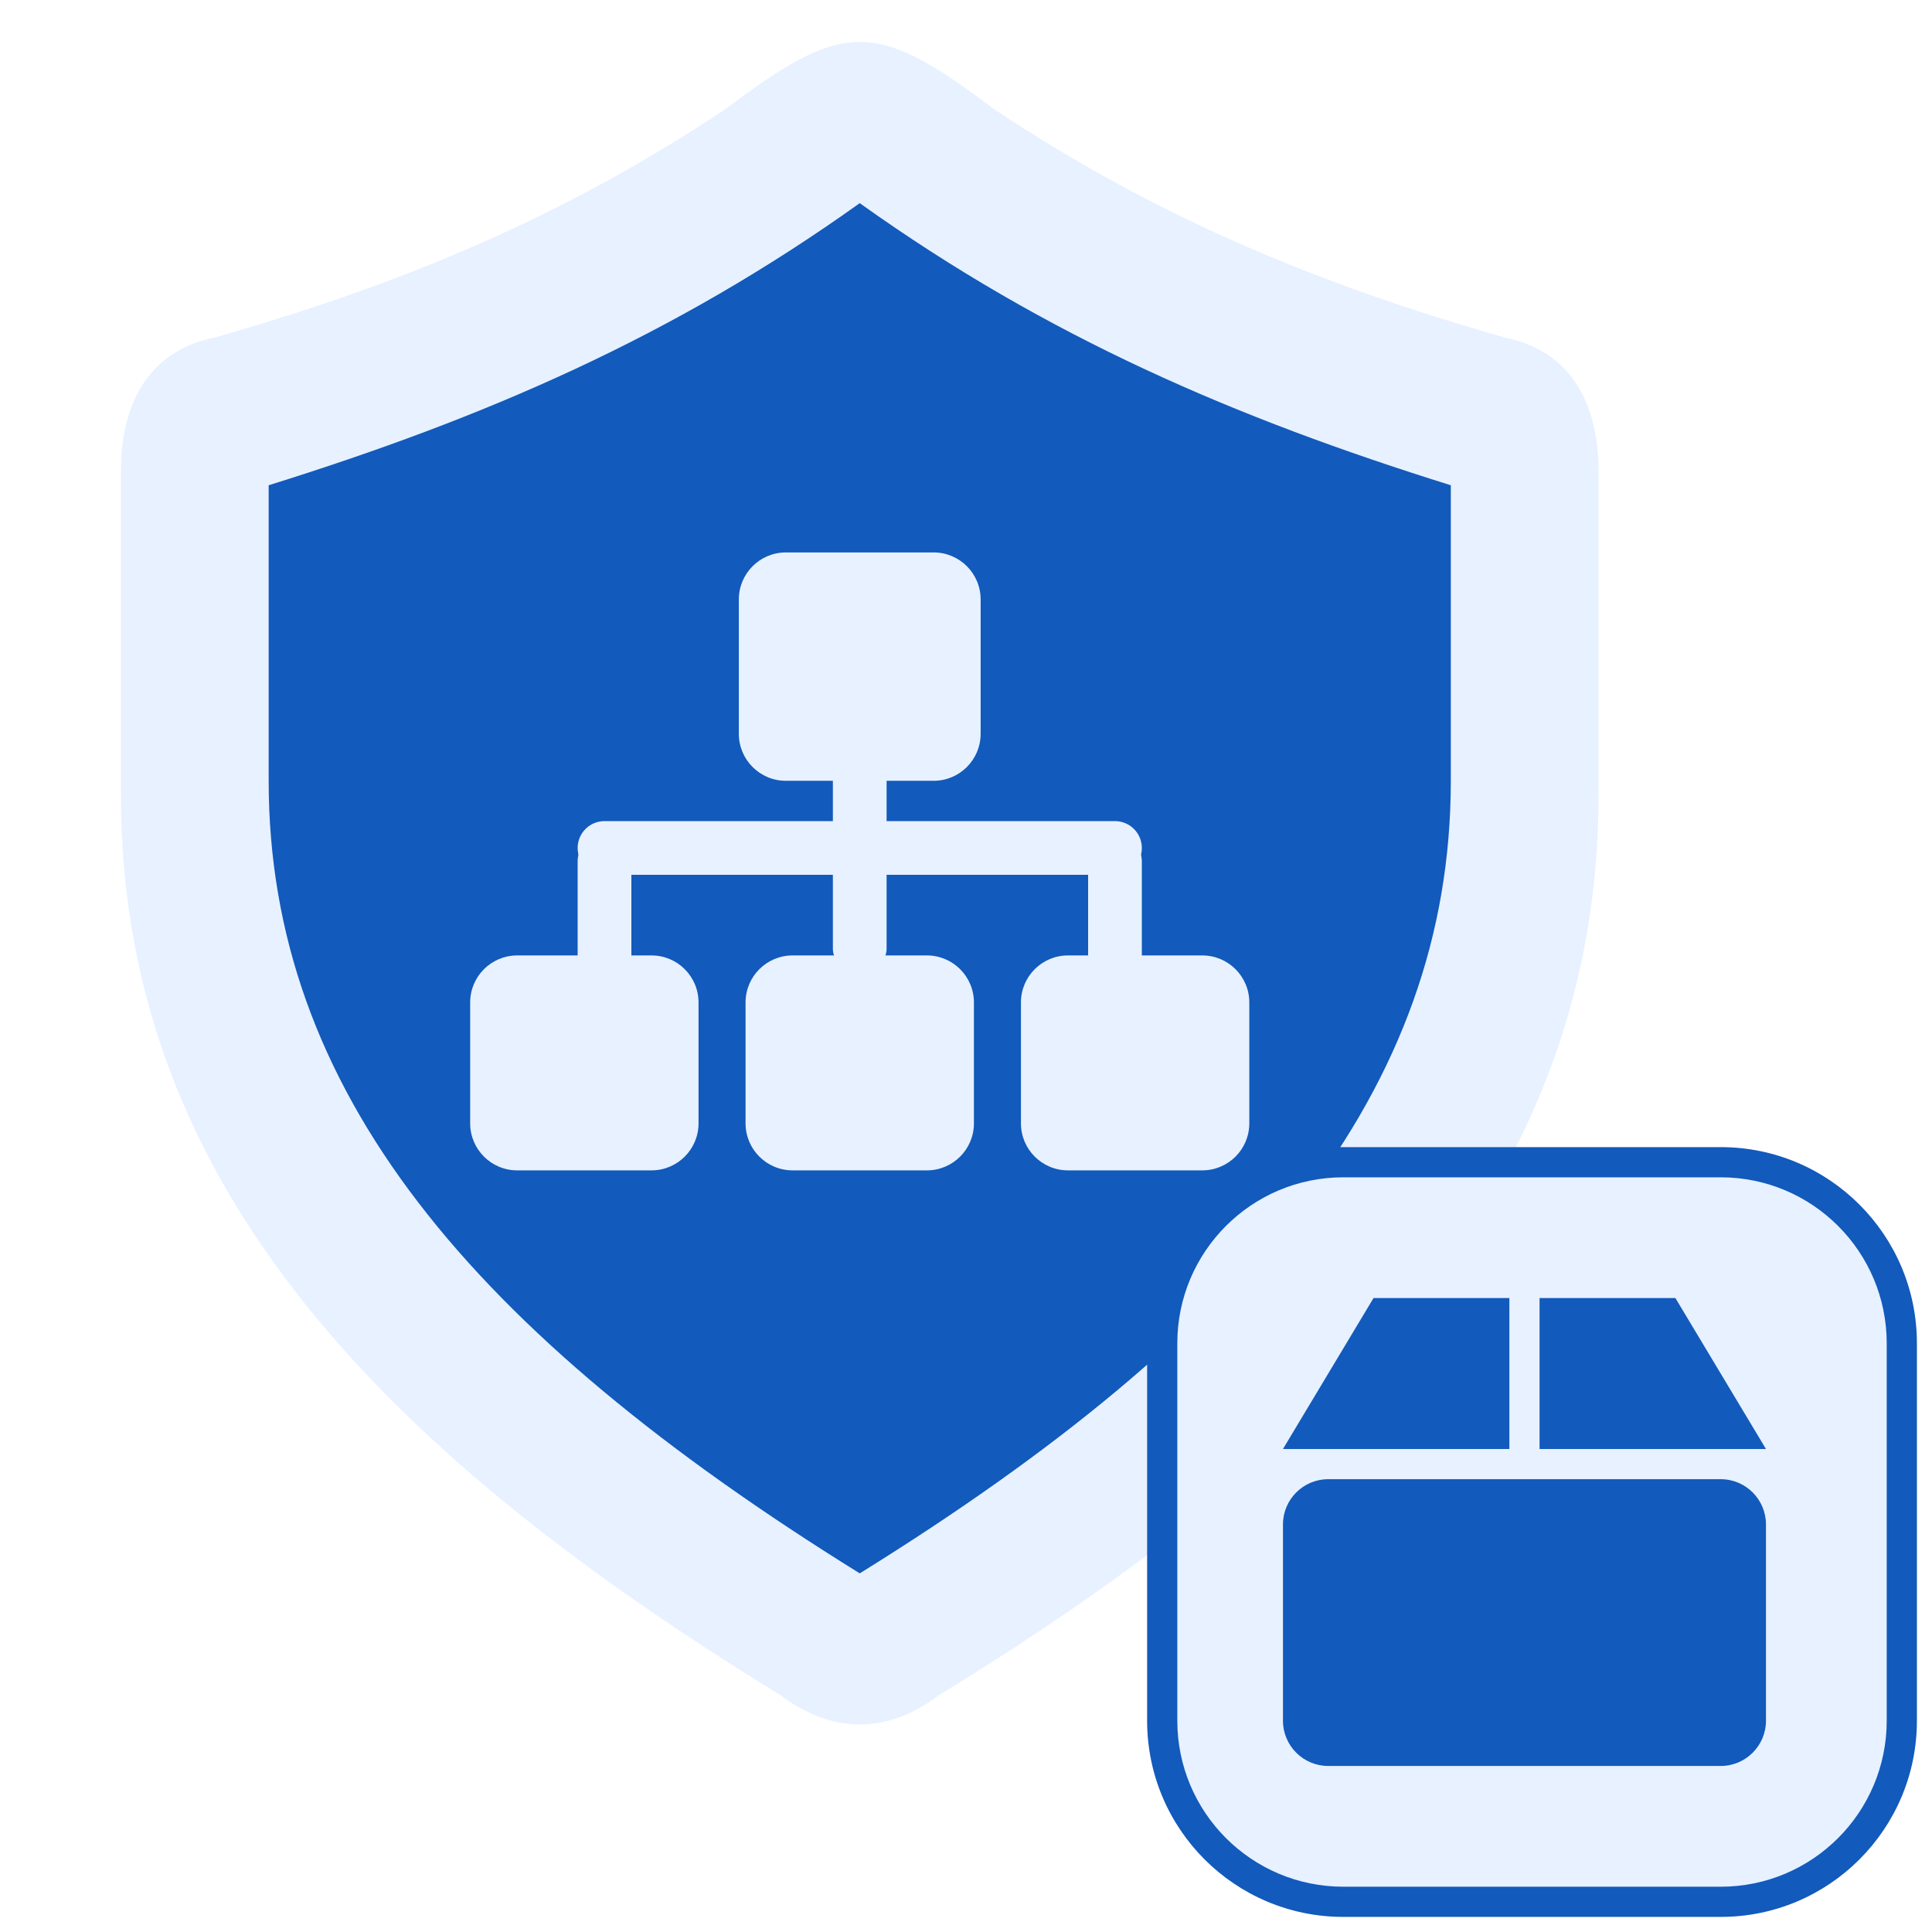
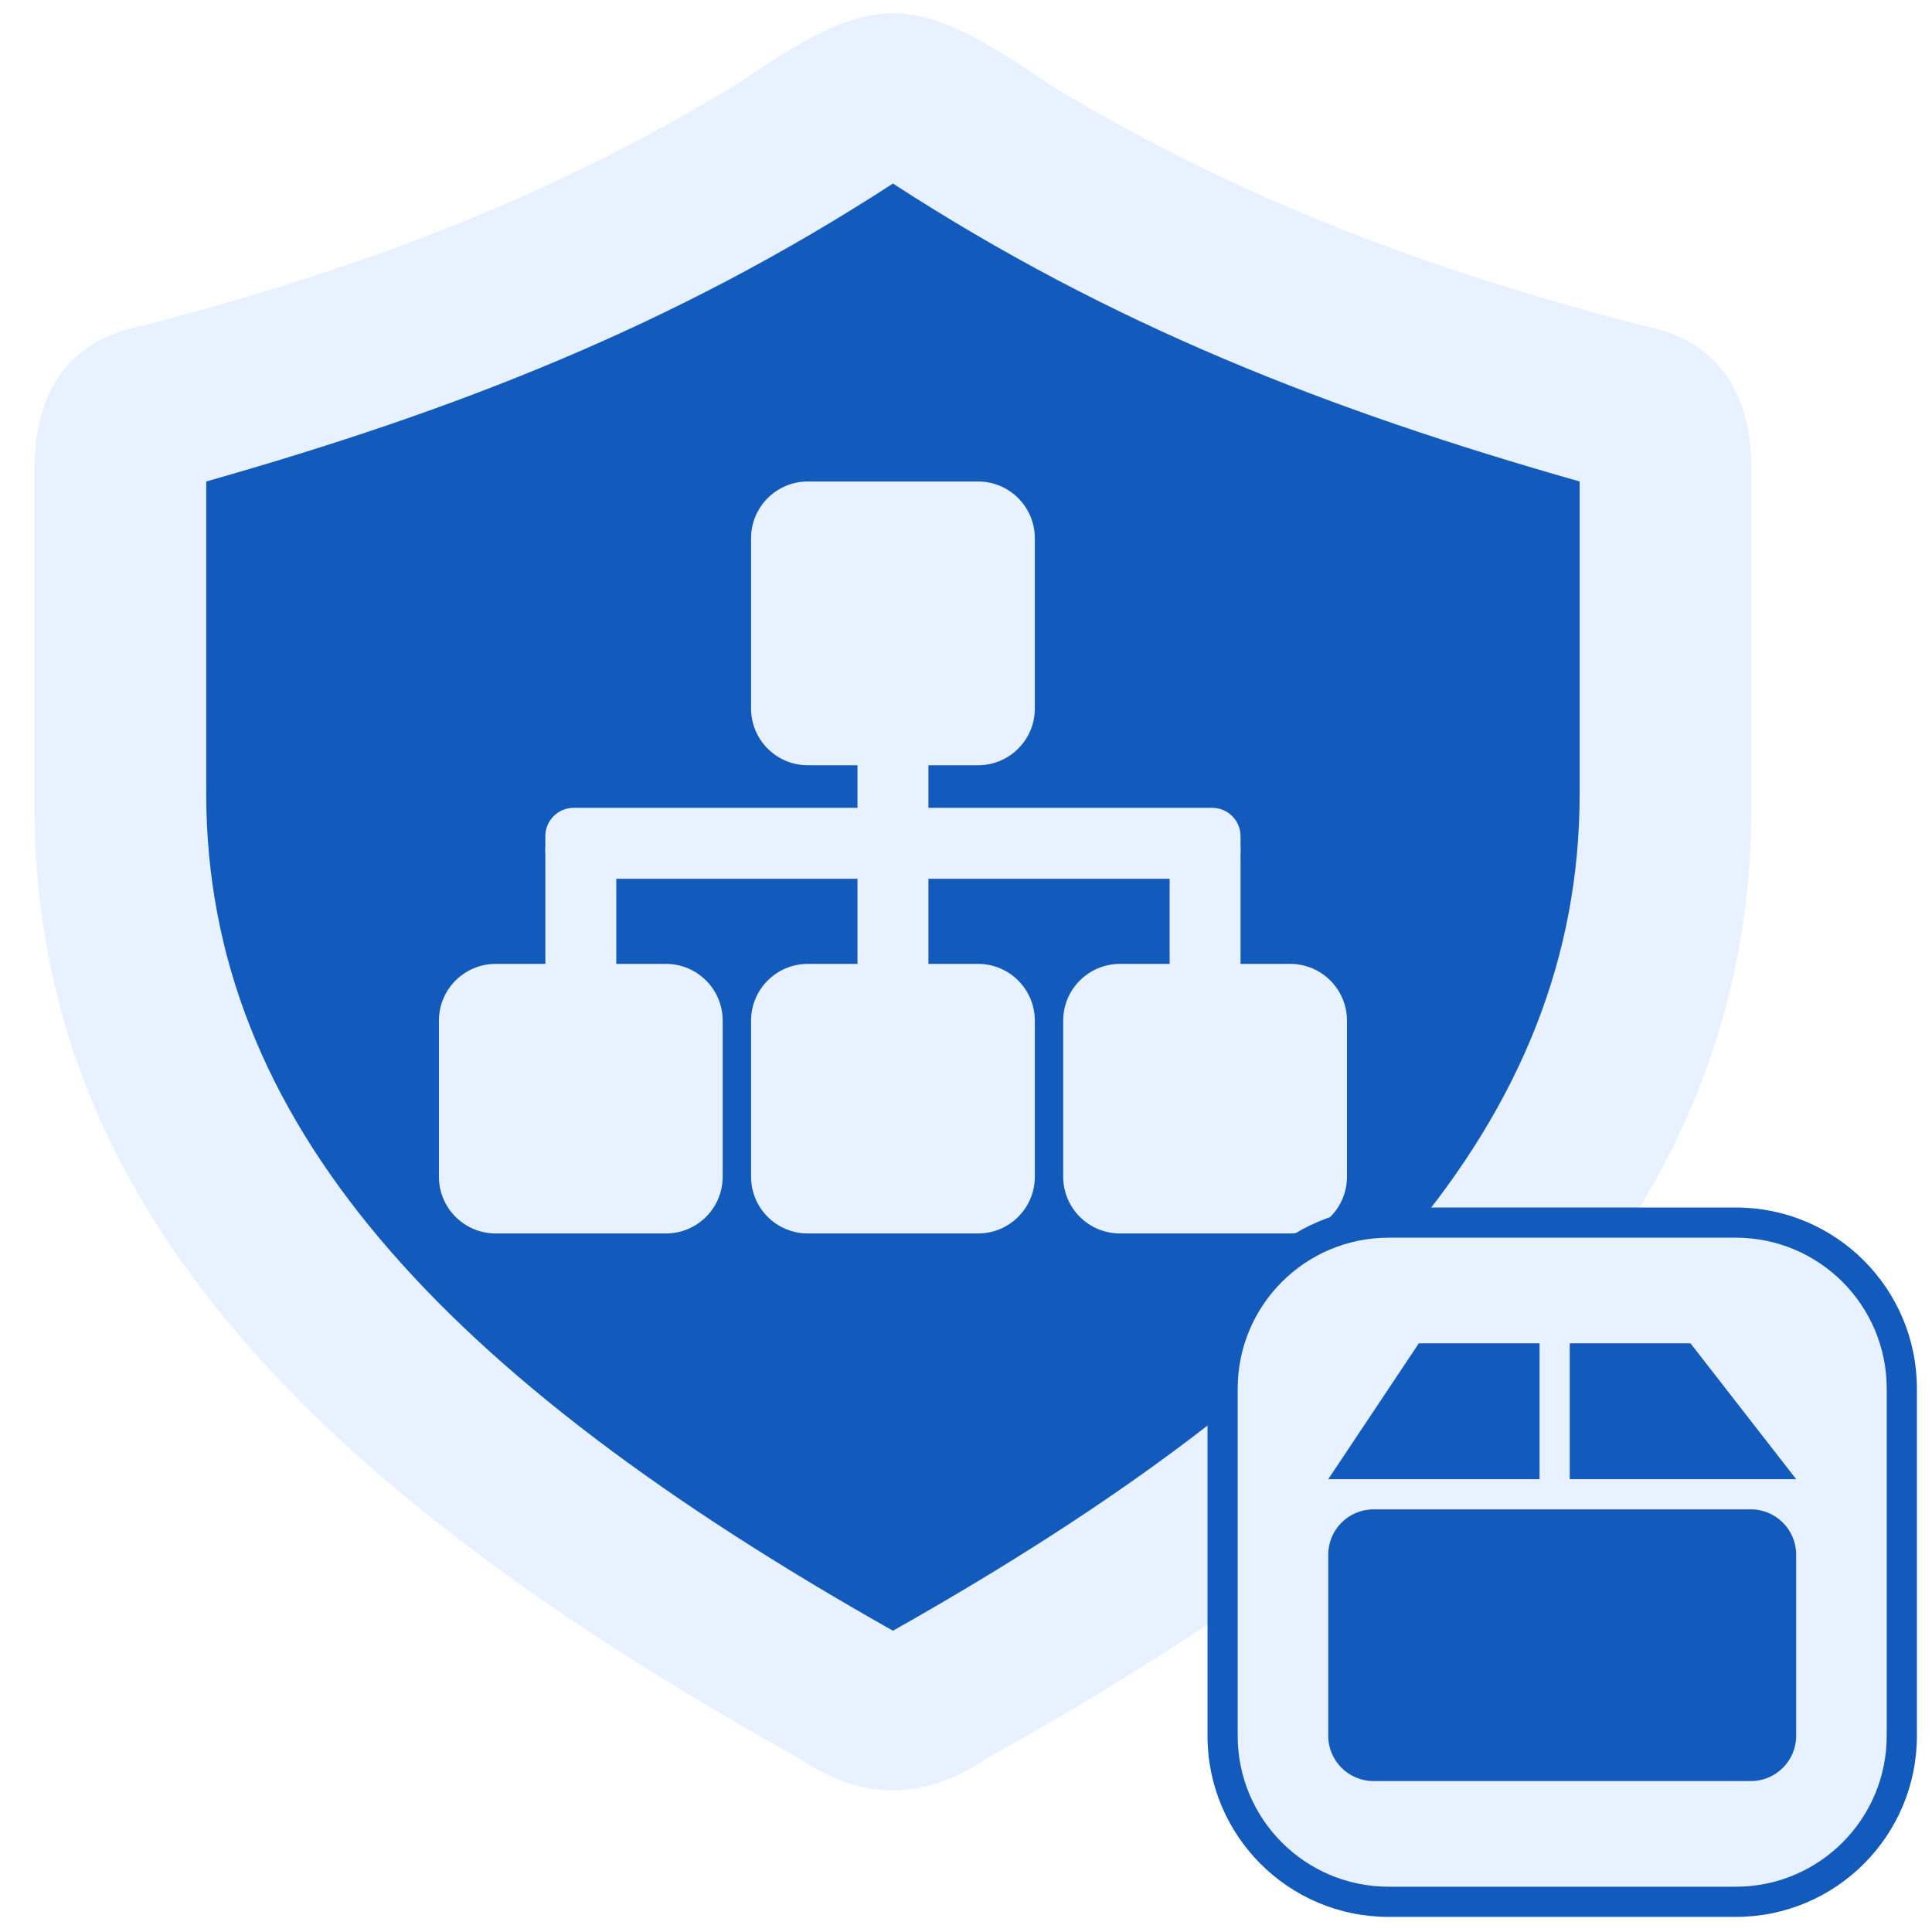
<svg xmlns="http://www.w3.org/2000/svg" viewBox="0 0 128 128" width="128" height="128" role="img" aria-labelledby="title">
-   <g transform="translate(0 1) scale(.89)">
-     <path fill="#E7F1FF" d="M64 2 C67 2 70 4 74 7 C86 15 98 20 112 24 C117 25 119 29 119 34 L119 58 C119 86 101 106 70 125 C66 128 62 128 58 125 C27 106 9 86 9 58 L9 34 C9 29 11 25 16 24 C30 20 42 15 54 7 C58 4 61 2 64 2 Z" />
-     <path fill="#125ABB" d="M64 14 C78 24 92 30 108 35 L108 57 C108 80 93 98 64 116 C35 98 20 80 20 57 L20 35 C36 30 50 24 64 14 Z" />
-     <rect fill="#E7F1FF" x="55" y="40" width="18" height="17" rx="3.5" />
-     <rect fill="#E7F1FF" x="62" y="54" width="4" height="17" rx="1.5" />
-     <rect fill="#E7F1FF" x="43" y="60" width="42" height="4" rx="2" />
-     <rect fill="#E7F1FF" x="43" y="61" width="4" height="13" rx="2" />
-     <rect fill="#E7F1FF" x="81" y="61" width="4" height="13" rx="2" />
-     <rect fill="#E7F1FF" x="35" y="70" width="17" height="16" rx="3.5" />
-     <rect fill="#E7F1FF" x="55.5" y="70" width="17" height="16" rx="3.5" />
-     <rect fill="#E7F1FF" x="76" y="70" width="17" height="16" rx="3.5" />
+   <g transform="translate(-1 -1) scale(.94)">
+     <g transform="translate(64 0) scale(1.10 1) translate(-64 0)">
+       <path fill="#E7F1FF" d="M64 2 C67 2 70 4 74 7 C86 15 98 20 112 24 C117 25 119 29 119 34 L119 58 C119 86 101 106 70 125 C66 128 62 128 58 125 C27 106 9 86 9 58 L9 34 C9 29 11 25 16 24 C30 20 42 15 54 7 C58 4 61 2 64 2 Z" />
+       <path fill="#125ABB" d="M64 14 C78 24 92 30 108 35 L108 57 C108 80 93 98 64 116 C35 98 20 80 20 57 L20 35 C36 30 50 24 64 14 Z" />
+     </g>
+     <rect fill="#E7F1FF" x="54" y="35" width="20" height="20" rx="4" />
+     <rect fill="#E7F1FF" x="61.5" y="52" width="5" height="22" rx="2" />
+     <rect fill="#E7F1FF" x="39.5" y="58" width="49" height="5" rx="2" />
+     <rect fill="#E7F1FF" x="39.5" y="59" width="5" height="15" rx="2" />
+     <rect fill="#E7F1FF" x="83.5" y="59" width="5" height="15" rx="2" />
+     <rect fill="#E7F1FF" x="32" y="69" width="20" height="19" rx="4" />
+     <rect fill="#E7F1FF" x="54" y="69" width="20" height="19" rx="4" />
+     <rect fill="#E7F1FF" x="76" y="69" width="20" height="19" rx="4" />
  </g>
-   <rect fill="#125ABB" x="76" y="76" width="51" height="51" rx="13" />
-   <rect fill="#E7F1FF" x="78" y="78" width="47" height="47" rx="11" />
-   <path fill="#125ABB" d="M85 96 L91 86 L100 86 L100 96 Z" />
-   <path fill="#125ABB" d="M102 86 L111 86 L117 96 L102 96 Z" />
-   <rect fill="#125ABB" x="85" y="98" width="32" height="19" rx="3" />
+   <rect fill="#125ABB" x="80" y="80" width="47" height="47" rx="12" />
+   <rect fill="#E7F1FF" x="82" y="82" width="43" height="43" rx="10" />
+   <path fill="#125ABB" d="M88 98 L94 89 L102 89 L102 98 Z" />
+   <path fill="#125ABB" d="M104 89 L112 89 L119 98 L104 98 Z" />
+   <rect fill="#125ABB" x="88" y="100" width="31" height="18" rx="3" />
</svg>
